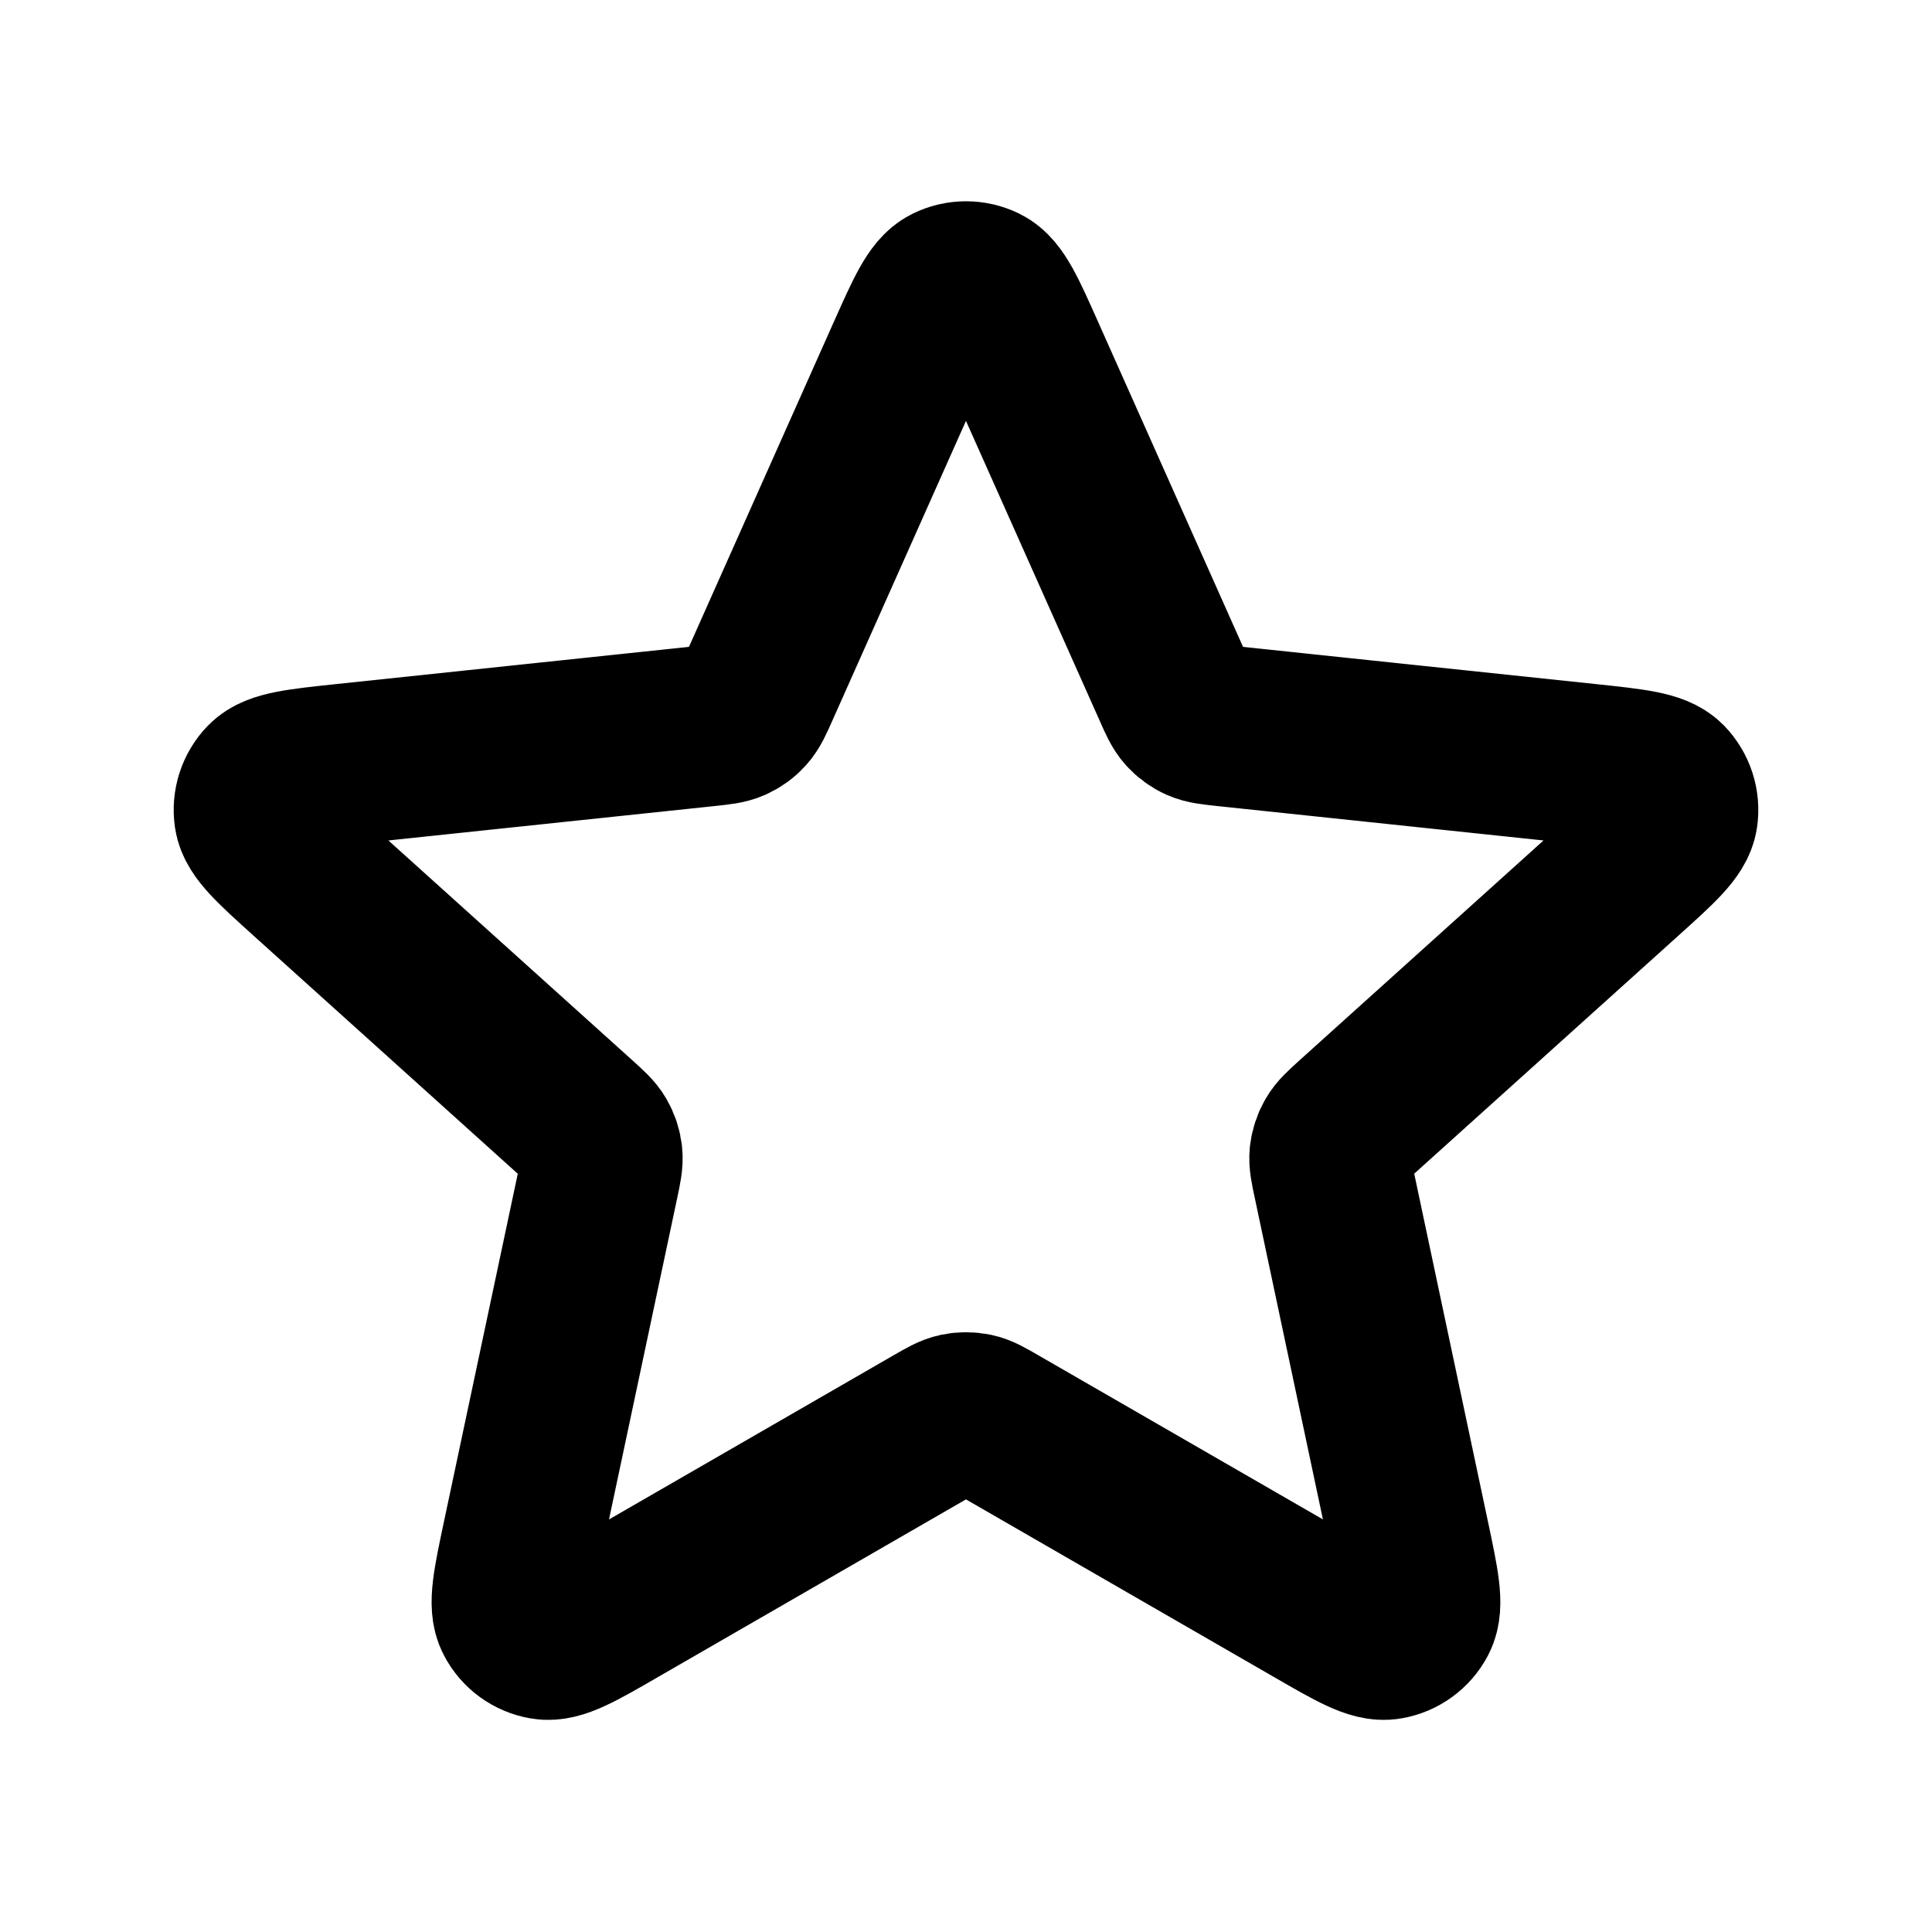
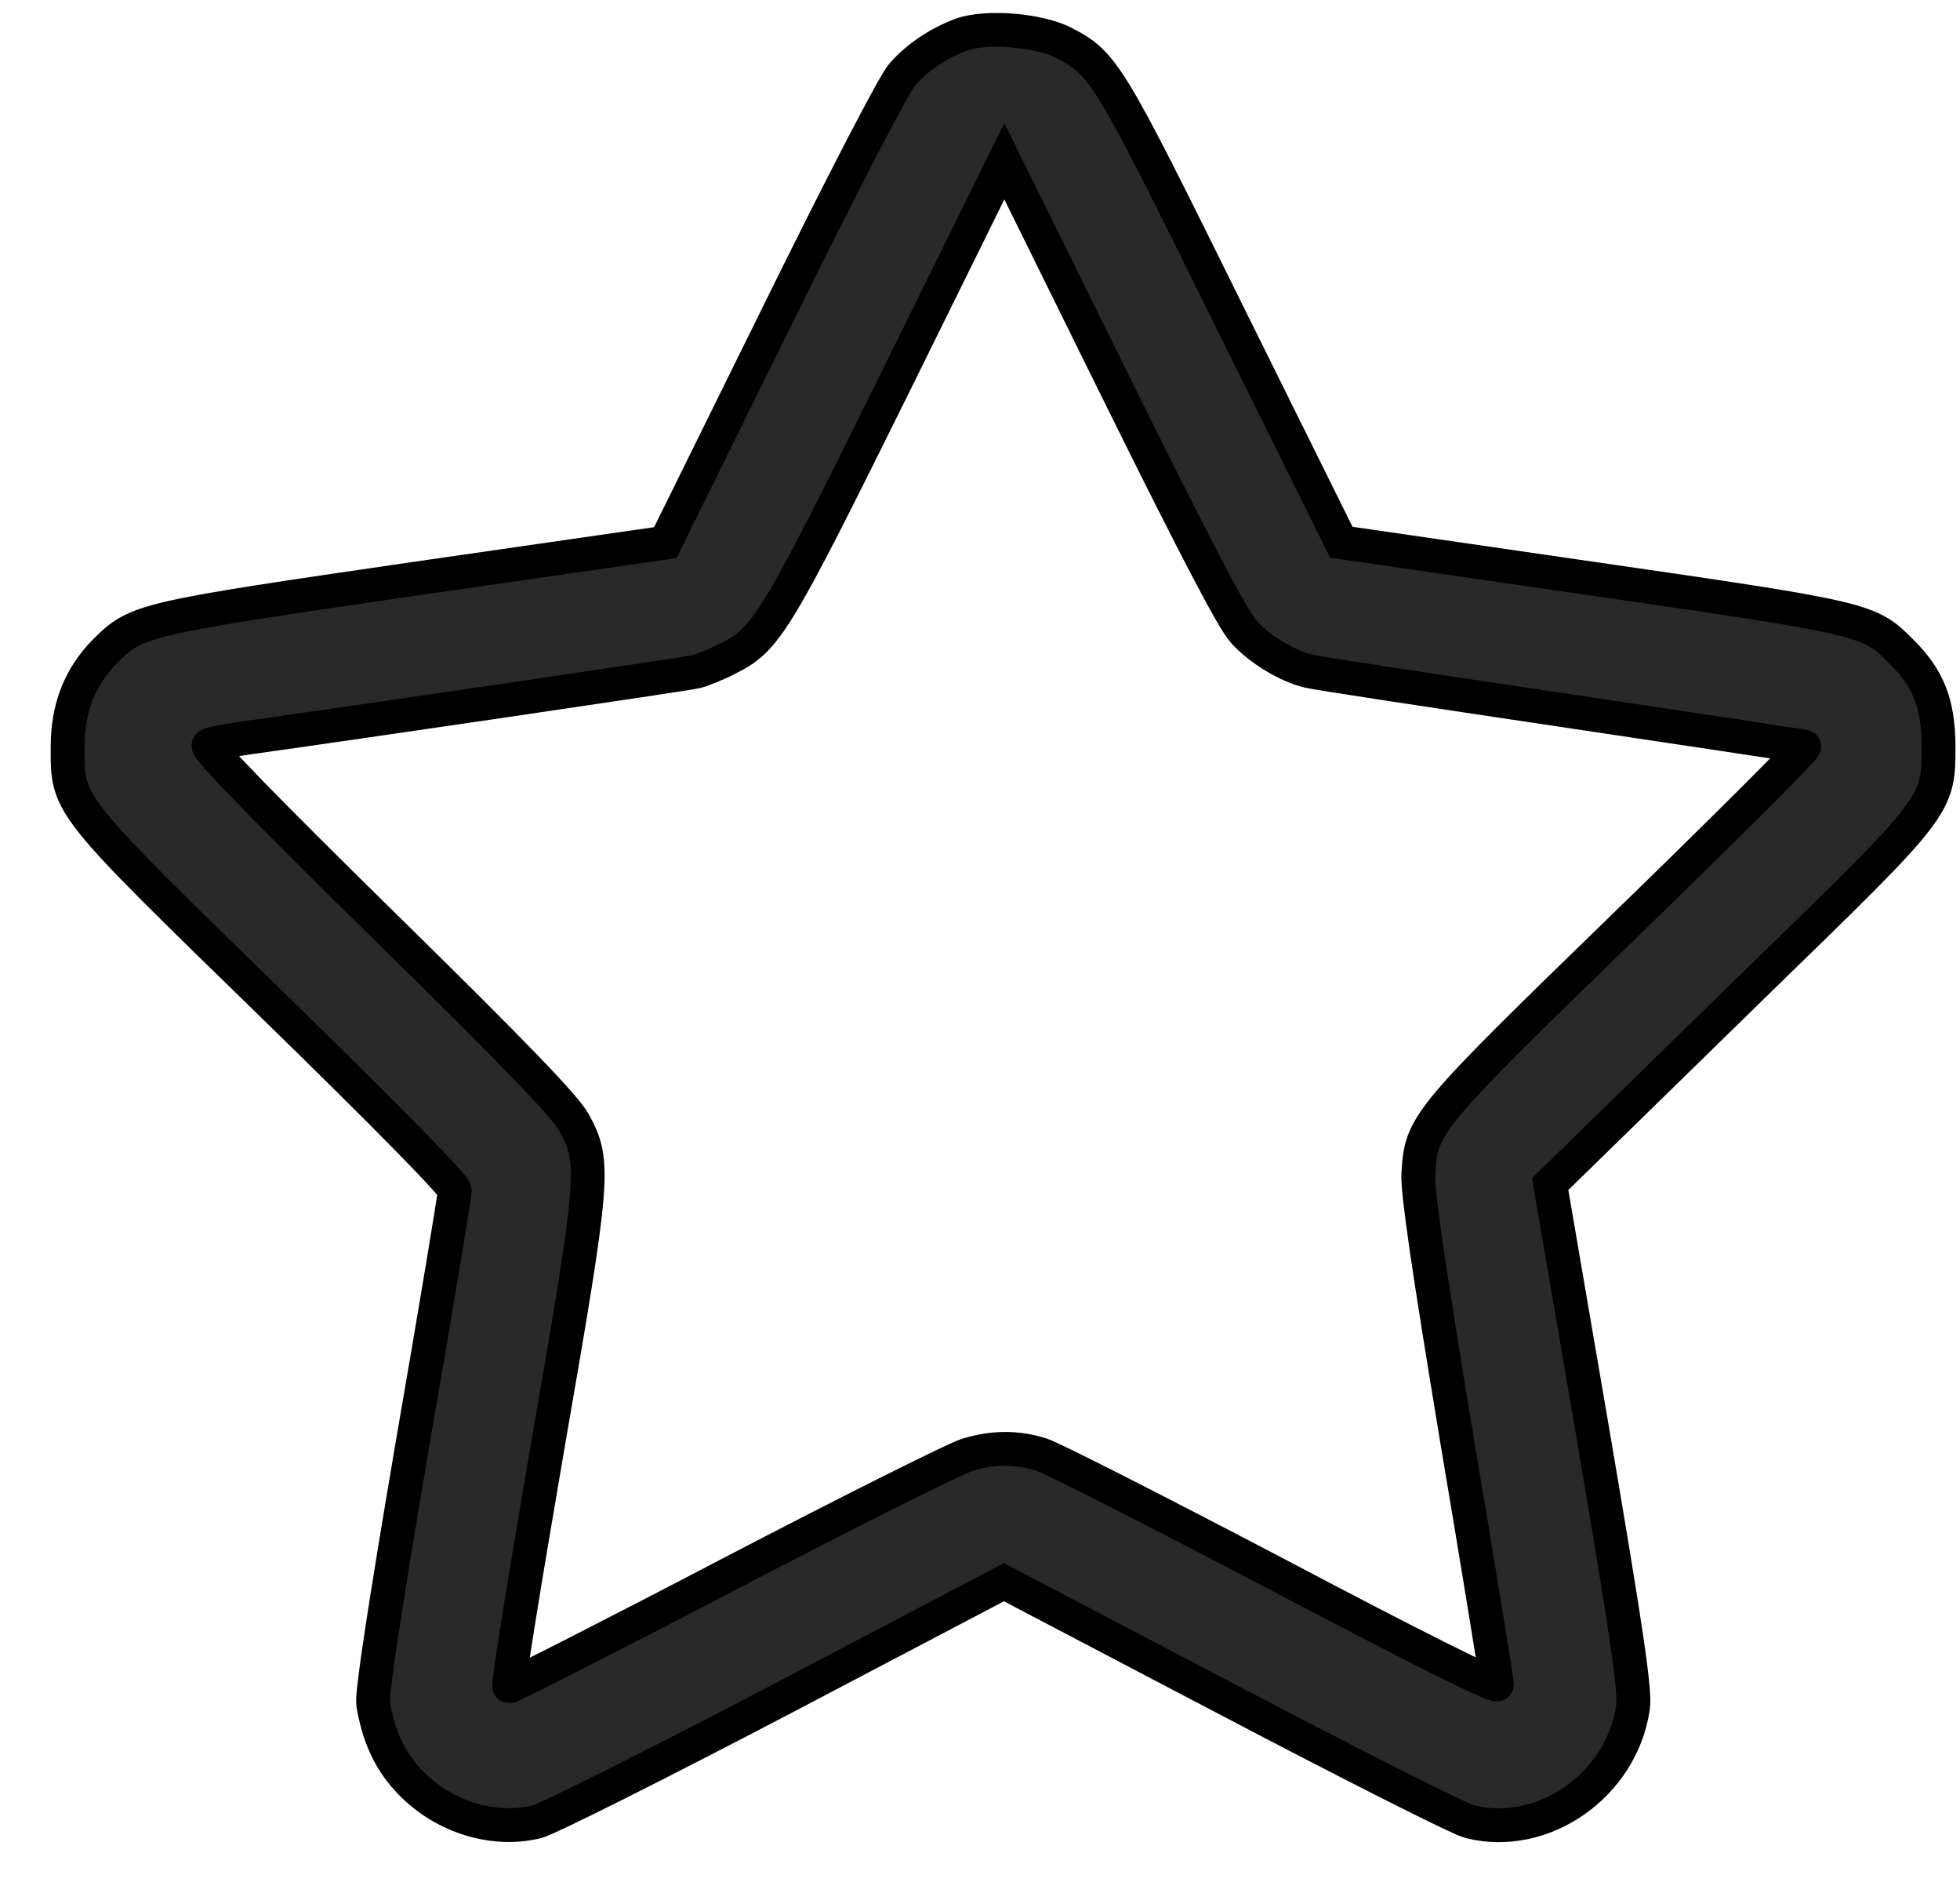
- <svg xmlns="http://www.w3.org/2000/svg" viewBox="0 0 24 24" fill="none">
-   <path d="M11.269 4.411C11.501 3.892 11.616 3.632 11.778 3.552C11.918 3.483 12.082 3.483 12.222 3.552C12.383 3.632 12.499 3.892 12.73 4.411L14.575 8.548C14.643 8.702 14.677 8.778 14.73 8.837C14.777 8.889 14.834 8.931 14.898 8.959C14.97 8.991 15.054 9 15.221 9.018L19.726 9.493C20.291 9.553 20.574 9.583 20.7 9.711C20.809 9.823 20.86 9.98 20.837 10.134C20.811 10.312 20.6 10.502 20.177 10.883L16.812 13.915C16.688 14.028 16.625 14.084 16.586 14.153C16.551 14.213 16.529 14.281 16.521 14.35C16.513 14.429 16.531 14.511 16.566 14.676L17.505 19.106C17.623 19.663 17.682 19.941 17.599 20.1C17.526 20.239 17.393 20.335 17.239 20.361C17.062 20.392 16.816 20.25 16.323 19.965L12.399 17.702C12.254 17.618 12.181 17.576 12.104 17.56C12.035 17.546 11.964 17.546 11.896 17.56C11.819 17.576 11.746 17.618 11.6 17.702L7.677 19.965C7.184 20.25 6.938 20.392 6.76 20.361C6.606 20.335 6.473 20.239 6.401 20.1C6.317 19.941 6.376 19.663 6.494 19.106L7.434 14.676C7.469 14.511 7.486 14.429 7.478 14.35C7.471 14.281 7.449 14.213 7.414 14.153C7.374 14.084 7.312 14.028 7.187 13.915L3.822 10.883C3.4 10.502 3.189 10.312 3.163 10.134C3.14 9.98 3.191 9.823 3.3 9.711C3.426 9.583 3.709 9.553 4.274 9.493L8.778 9.018C8.946 9 9.029 8.991 9.101 8.959C9.165 8.931 9.223 8.889 9.269 8.837C9.322 8.778 9.357 8.702 9.425 8.548L11.269 4.411Z" stroke="#000000" stroke-width="2" stroke-linecap="round" stroke-linejoin="round" />
+ <svg xmlns="http://www.w3.org/2000/svg" viewBox="0 0 29 28" fill="none">
+   <path d="M14.216 0.515C13.875 0.645 13.572 0.849 13.349 1.103C13.231 1.233 12.445 2.751 11.497 4.677L9.844 8.027L6.146 8.56C2.109 9.148 2.022 9.167 1.557 9.631C1.18 10.015 1 10.467 1 11.056C1 11.923 0.963 11.879 4.035 14.87C5.719 16.512 6.729 17.54 6.729 17.614C6.729 17.676 6.45 19.36 6.103 21.361C5.694 23.77 5.496 25.064 5.521 25.207C5.601 25.677 5.756 26.018 6.023 26.315C6.512 26.86 7.28 27.114 7.949 26.947C8.11 26.904 9.732 26.092 11.553 25.139L14.854 23.405L18.161 25.139C19.976 26.092 21.592 26.91 21.747 26.947C22.831 27.22 23.995 26.408 24.162 25.256C24.199 25.027 24.069 24.142 23.574 21.237L22.936 17.515L23.363 17.1C23.599 16.871 24.812 15.682 26.063 14.462C28.695 11.904 28.683 11.916 28.683 11.025C28.677 10.405 28.534 10.034 28.126 9.631C27.655 9.161 27.624 9.148 23.561 8.56L19.846 8.021L18.173 4.646C16.396 1.048 16.334 0.942 15.739 0.633C15.362 0.441 14.581 0.379 14.216 0.515ZM18.403 9.346C18.638 9.606 19.047 9.854 19.363 9.928C19.449 9.953 21.121 10.207 23.078 10.498C25.035 10.789 26.664 11.037 26.695 11.043C26.72 11.056 25.531 12.245 24.044 13.688C21.066 16.58 21.028 16.629 20.985 17.372C20.973 17.639 21.134 18.747 21.555 21.287C21.883 23.237 22.149 24.872 22.149 24.916C22.149 24.971 20.923 24.358 18.917 23.299C17.133 22.364 15.554 21.559 15.405 21.516C15.052 21.404 14.693 21.404 14.309 21.522C14.142 21.571 12.556 22.364 10.785 23.287C9.02 24.21 7.552 24.953 7.534 24.947C7.509 24.934 7.769 23.343 8.103 21.398C8.797 17.397 8.816 17.199 8.494 16.605C8.357 16.363 7.639 15.614 5.657 13.669C3.911 11.954 3.031 11.049 3.087 11.025C3.13 11 3.391 10.95 3.663 10.913C5.125 10.709 10.153 9.972 10.302 9.935C10.395 9.91 10.599 9.829 10.754 9.749C11.336 9.464 11.46 9.266 13.219 5.711L14.86 2.385L16.514 5.736C17.678 8.089 18.235 9.161 18.403 9.346Z" fill="#292929" stroke="black" stroke-width="0.5" />
</svg>
